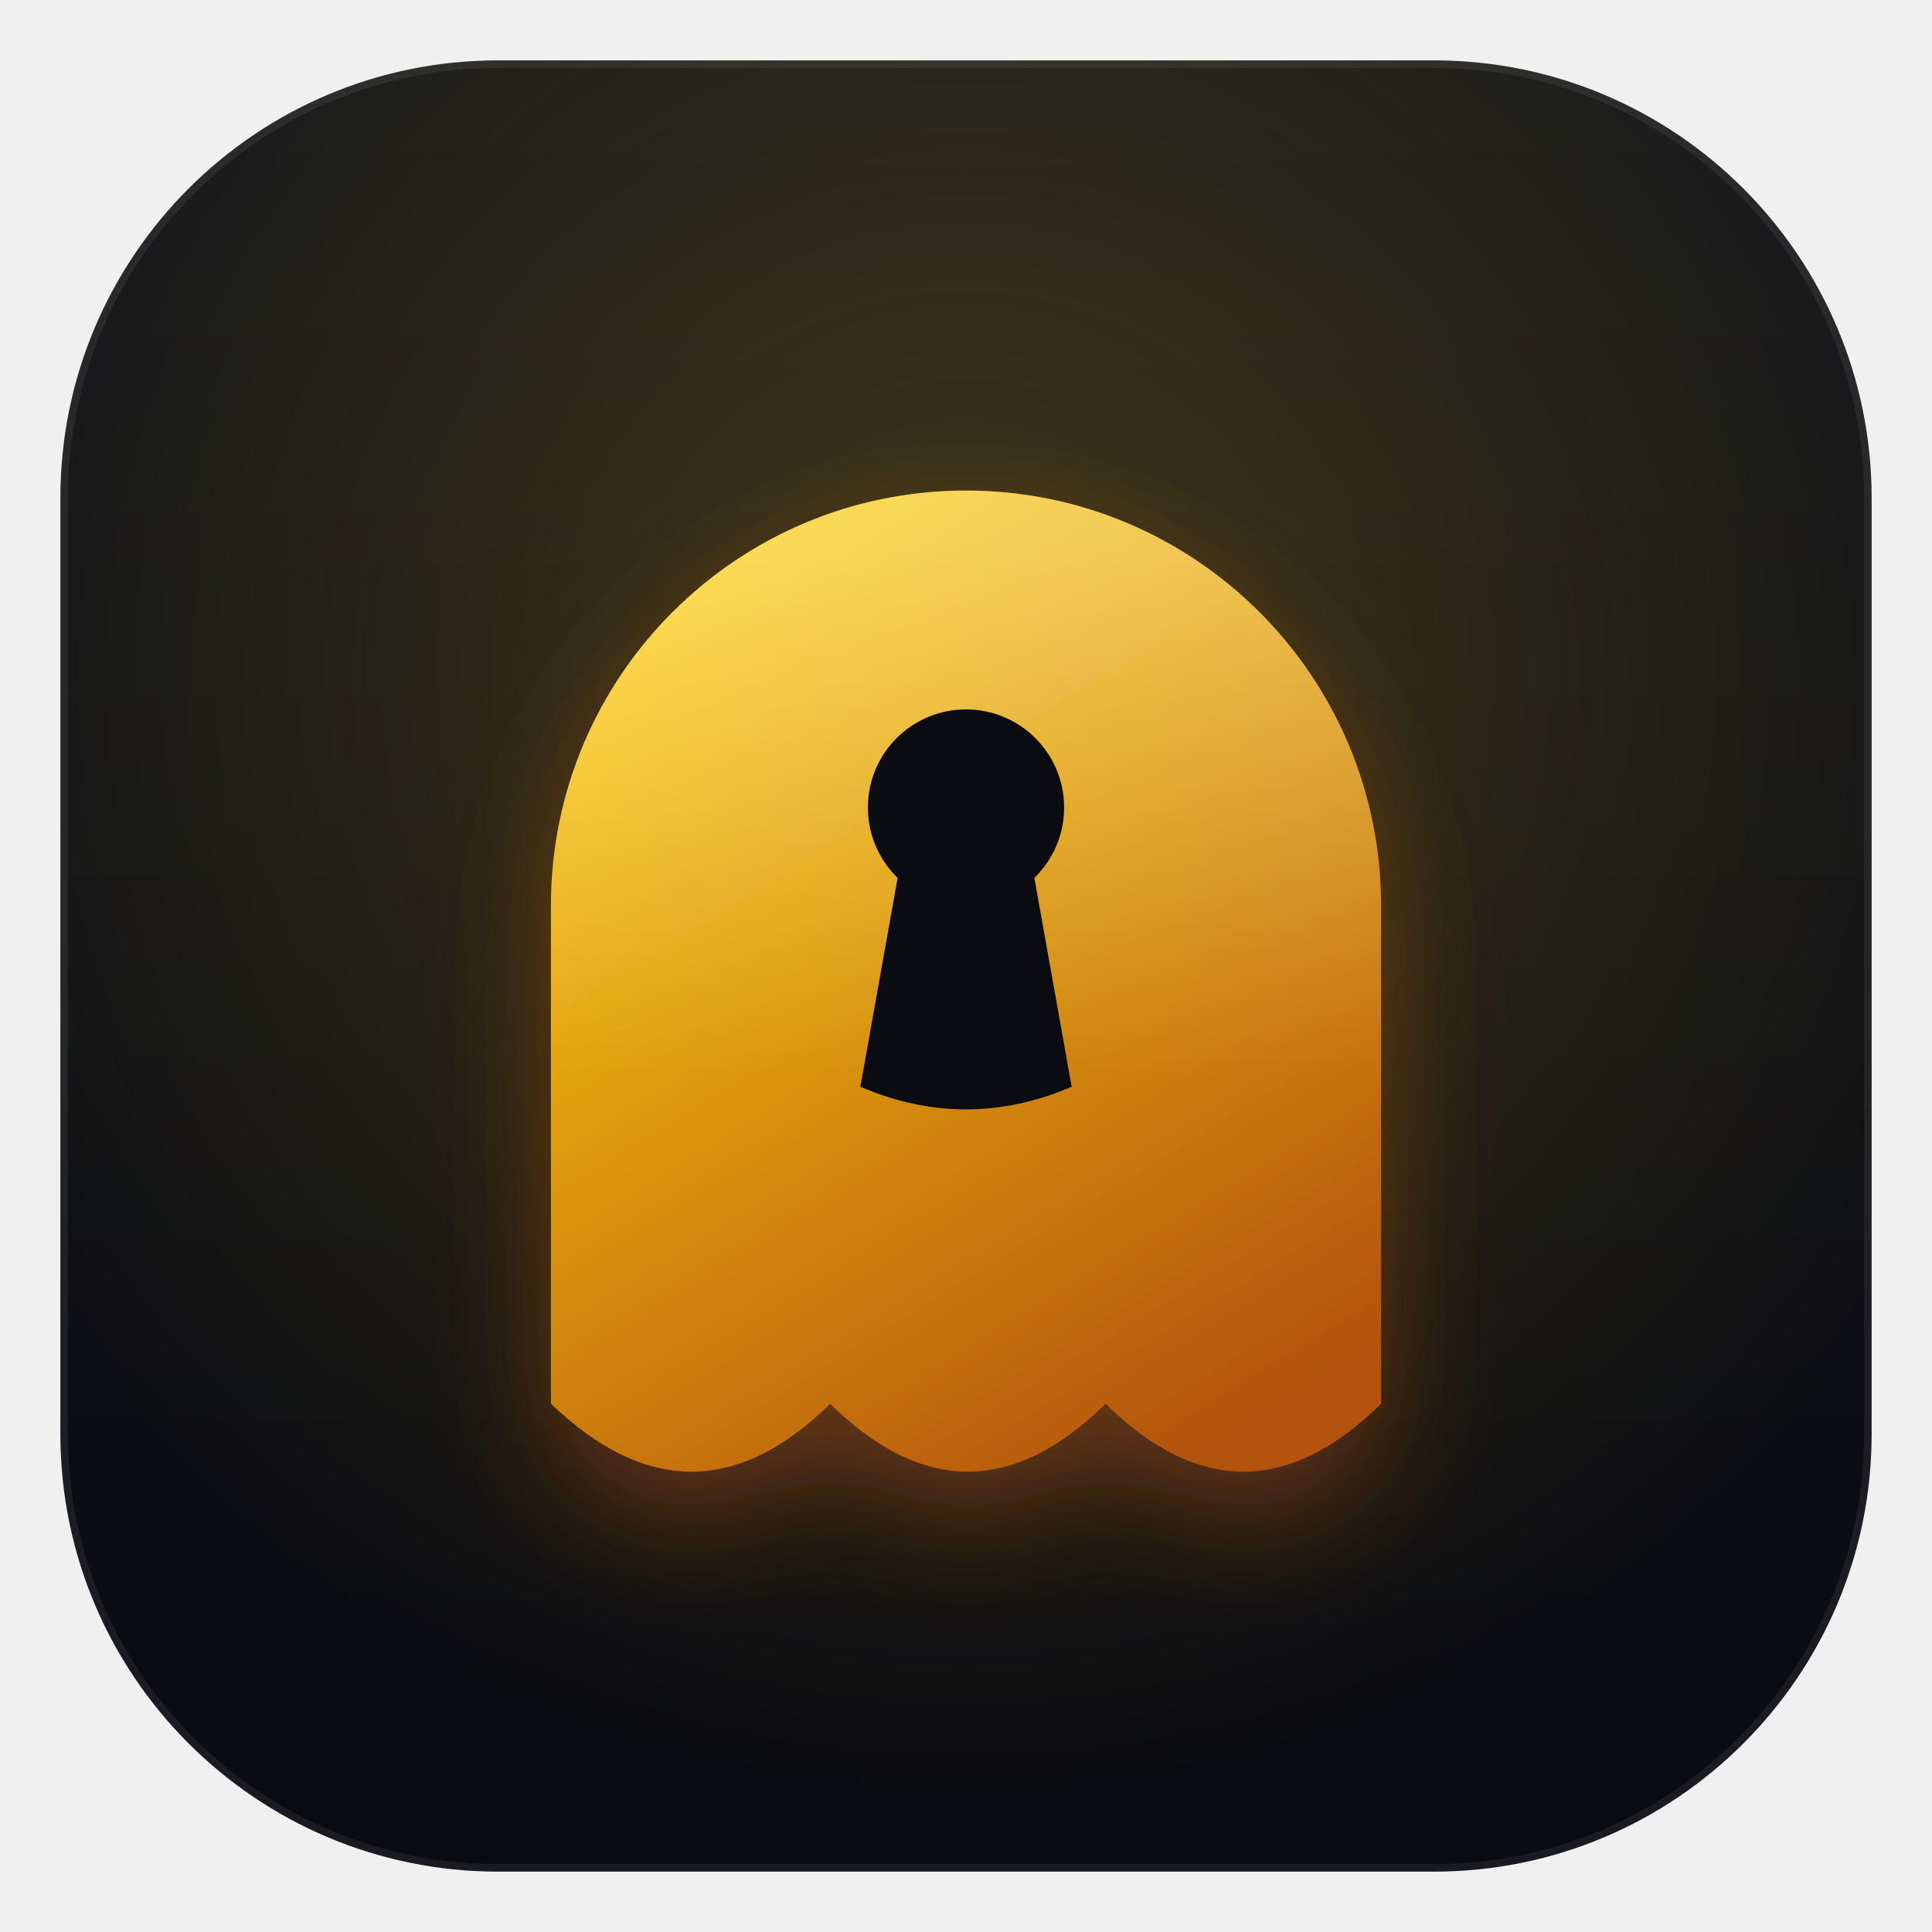
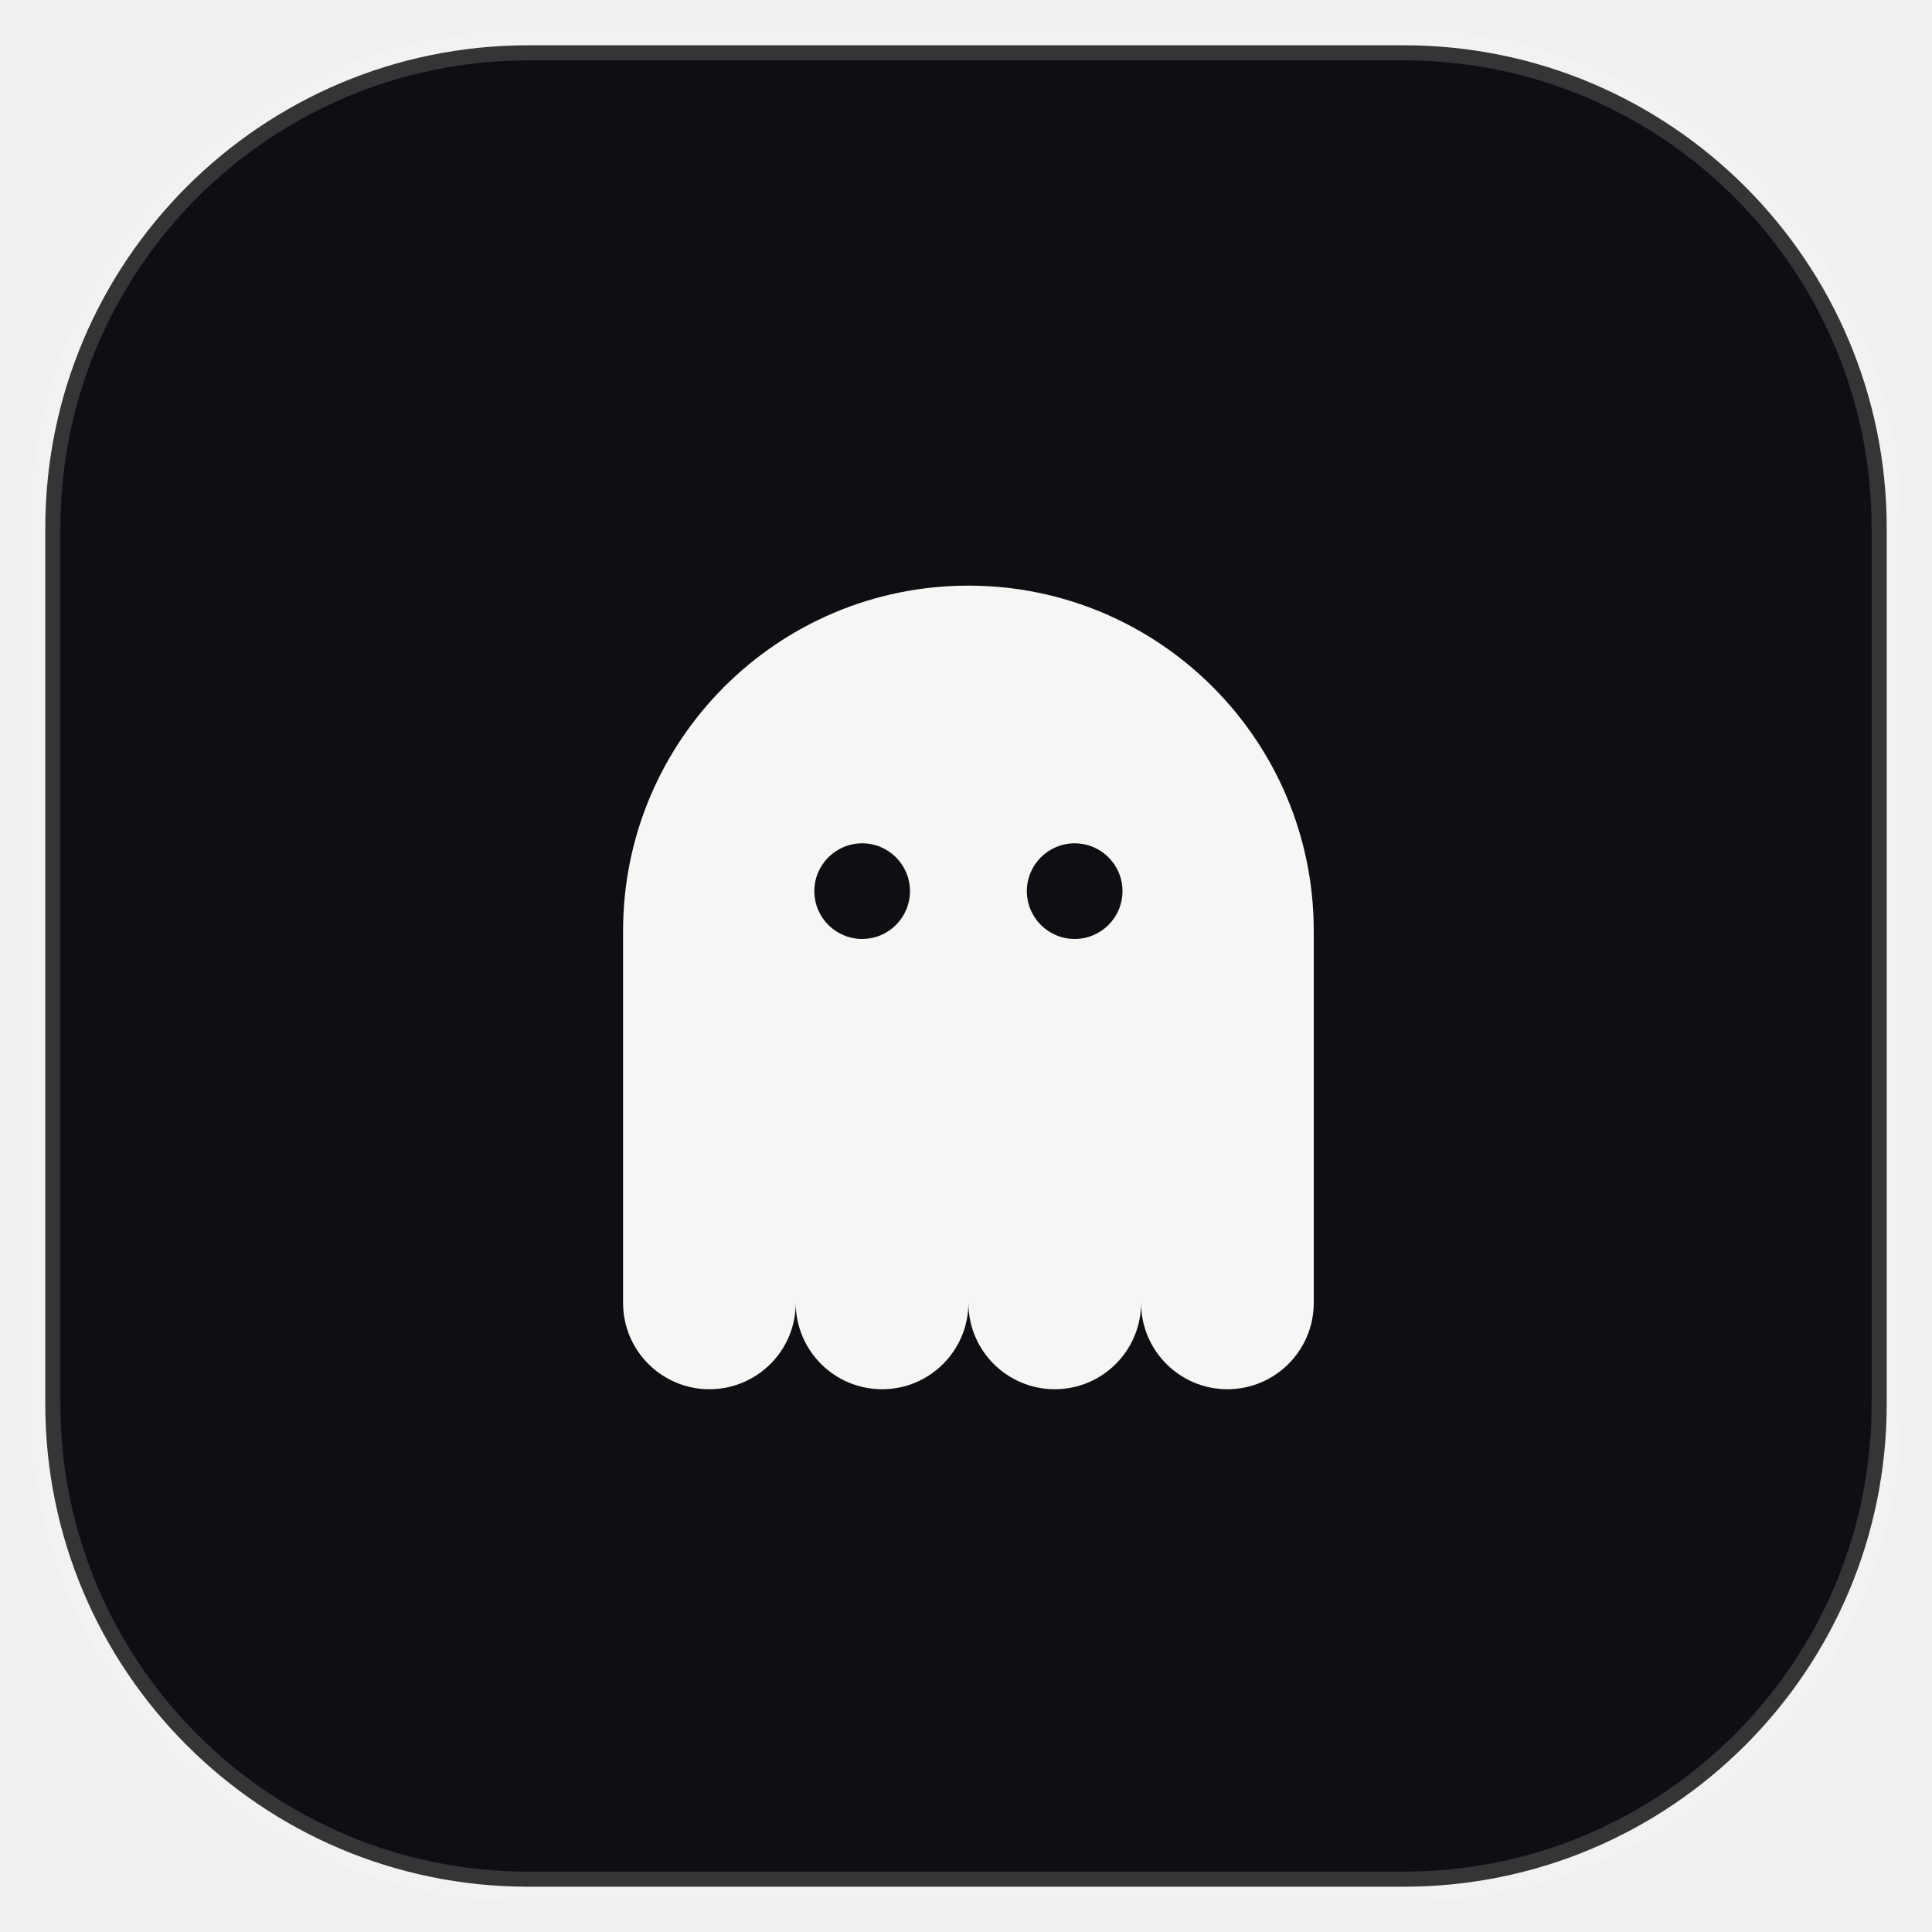
- <svg xmlns="http://www.w3.org/2000/svg" viewBox="0 0 512 512" width="512" height="512" role="img" aria-label="ghostvault logo">
-   <defs>
-     <linearGradient id="tile" x1="0" y1="0" x2="0" y2="1">
-       <stop offset="0" stop-color="#13151D" />
-       <stop offset="1" stop-color="#0A0B10" />
-     </linearGradient>
-     <radialGradient id="glow" cx="0.5" cy="0.34" r="0.62">
-       <stop offset="0" stop-color="#FACC15" stop-opacity="0.20" />
-       <stop offset="1" stop-color="#FACC15" stop-opacity="0" />
-     </radialGradient>
-     <linearGradient id="accent" x1="0.25" y1="0.05" x2="0.75" y2="1">
-       <stop offset="0" stop-color="#FACC15" />
-       <stop offset="1" stop-color="#B45309" />
-     </linearGradient>
-     <linearGradient id="sheen" x1="0" y1="0.05" x2="0" y2="0.6">
-       <stop offset="0" stop-color="#FFFFFF" stop-opacity="0.28" />
-       <stop offset="1" stop-color="#FFFFFF" stop-opacity="0" />
-     </linearGradient>
-     <filter id="shadow" x="-30%" y="-30%" width="160%" height="160%">
-       <feDropShadow dx="0" dy="12" stdDeviation="16" flood-color="#B45309" flood-opacity="0.50" />
-     </filter>
-   </defs>
-   <rect x="16" y="16" width="480" height="480" rx="116" fill="url(#tile)" />
-   <rect x="16" y="16" width="480" height="480" rx="116" fill="url(#glow)" />
-   <rect x="17" y="17" width="478" height="478" rx="115" fill="none" stroke="#FFFFFF" stroke-opacity="0.07" stroke-width="2" />
-   <g filter="url(#shadow)">
-     <path d="M146,372 L146,240 A110,110 0 0 1 366,240 L366,372 Q329.5,408 293,372 Q256.5,408 220,372 Q183.5,408 146,372 Z" fill="url(#accent)" />
-   </g>
-   <path d="M146,372 L146,240 A110,110 0 0 1 366,240 L366,372 Q329.5,408 293,372 Q256.5,408 220,372 Q183.5,408 146,372 Z" fill="url(#sheen)" />
-   <circle cx="256" cy="214" r="26" fill="#0B0C12" />
-   <path d="M238,232 L274,232 L284,288 Q256,300 228,288 Z" fill="#0B0C12" />
+ <svg xmlns="http://www.w3.org/2000/svg" viewBox="0 0 64 64" width="120" height="120" role="img" aria-label="logo">
+   <rect x="1.5" y="1.5" width="61" height="61" rx="16" fill="#0e0f12" stroke="#ffffff" stroke-opacity="0.16" />
+   <path transform="translate(18 15) scale(.44)" fill="#f6f6f4" fill-rule="evenodd" d="M6 36 a26 26 0 0 1 52 0 L58 64 a6.5 6.5 0 0 1 -13 0 a6.5 6.5 0 0 1 -13 0 a6.5 6.5 0 0 1 -13 0 a6.5 6.5 0 0 1 -13 0 Z M27.6 33 a3.6 3.6 0 1 0 -7.2 0 a3.6 3.6 0 1 0 7.2 0 M43.6 33 a3.6 3.6 0 1 0 -7.2 0 a3.6 3.6 0 1 0 7.2 0" />
</svg>
